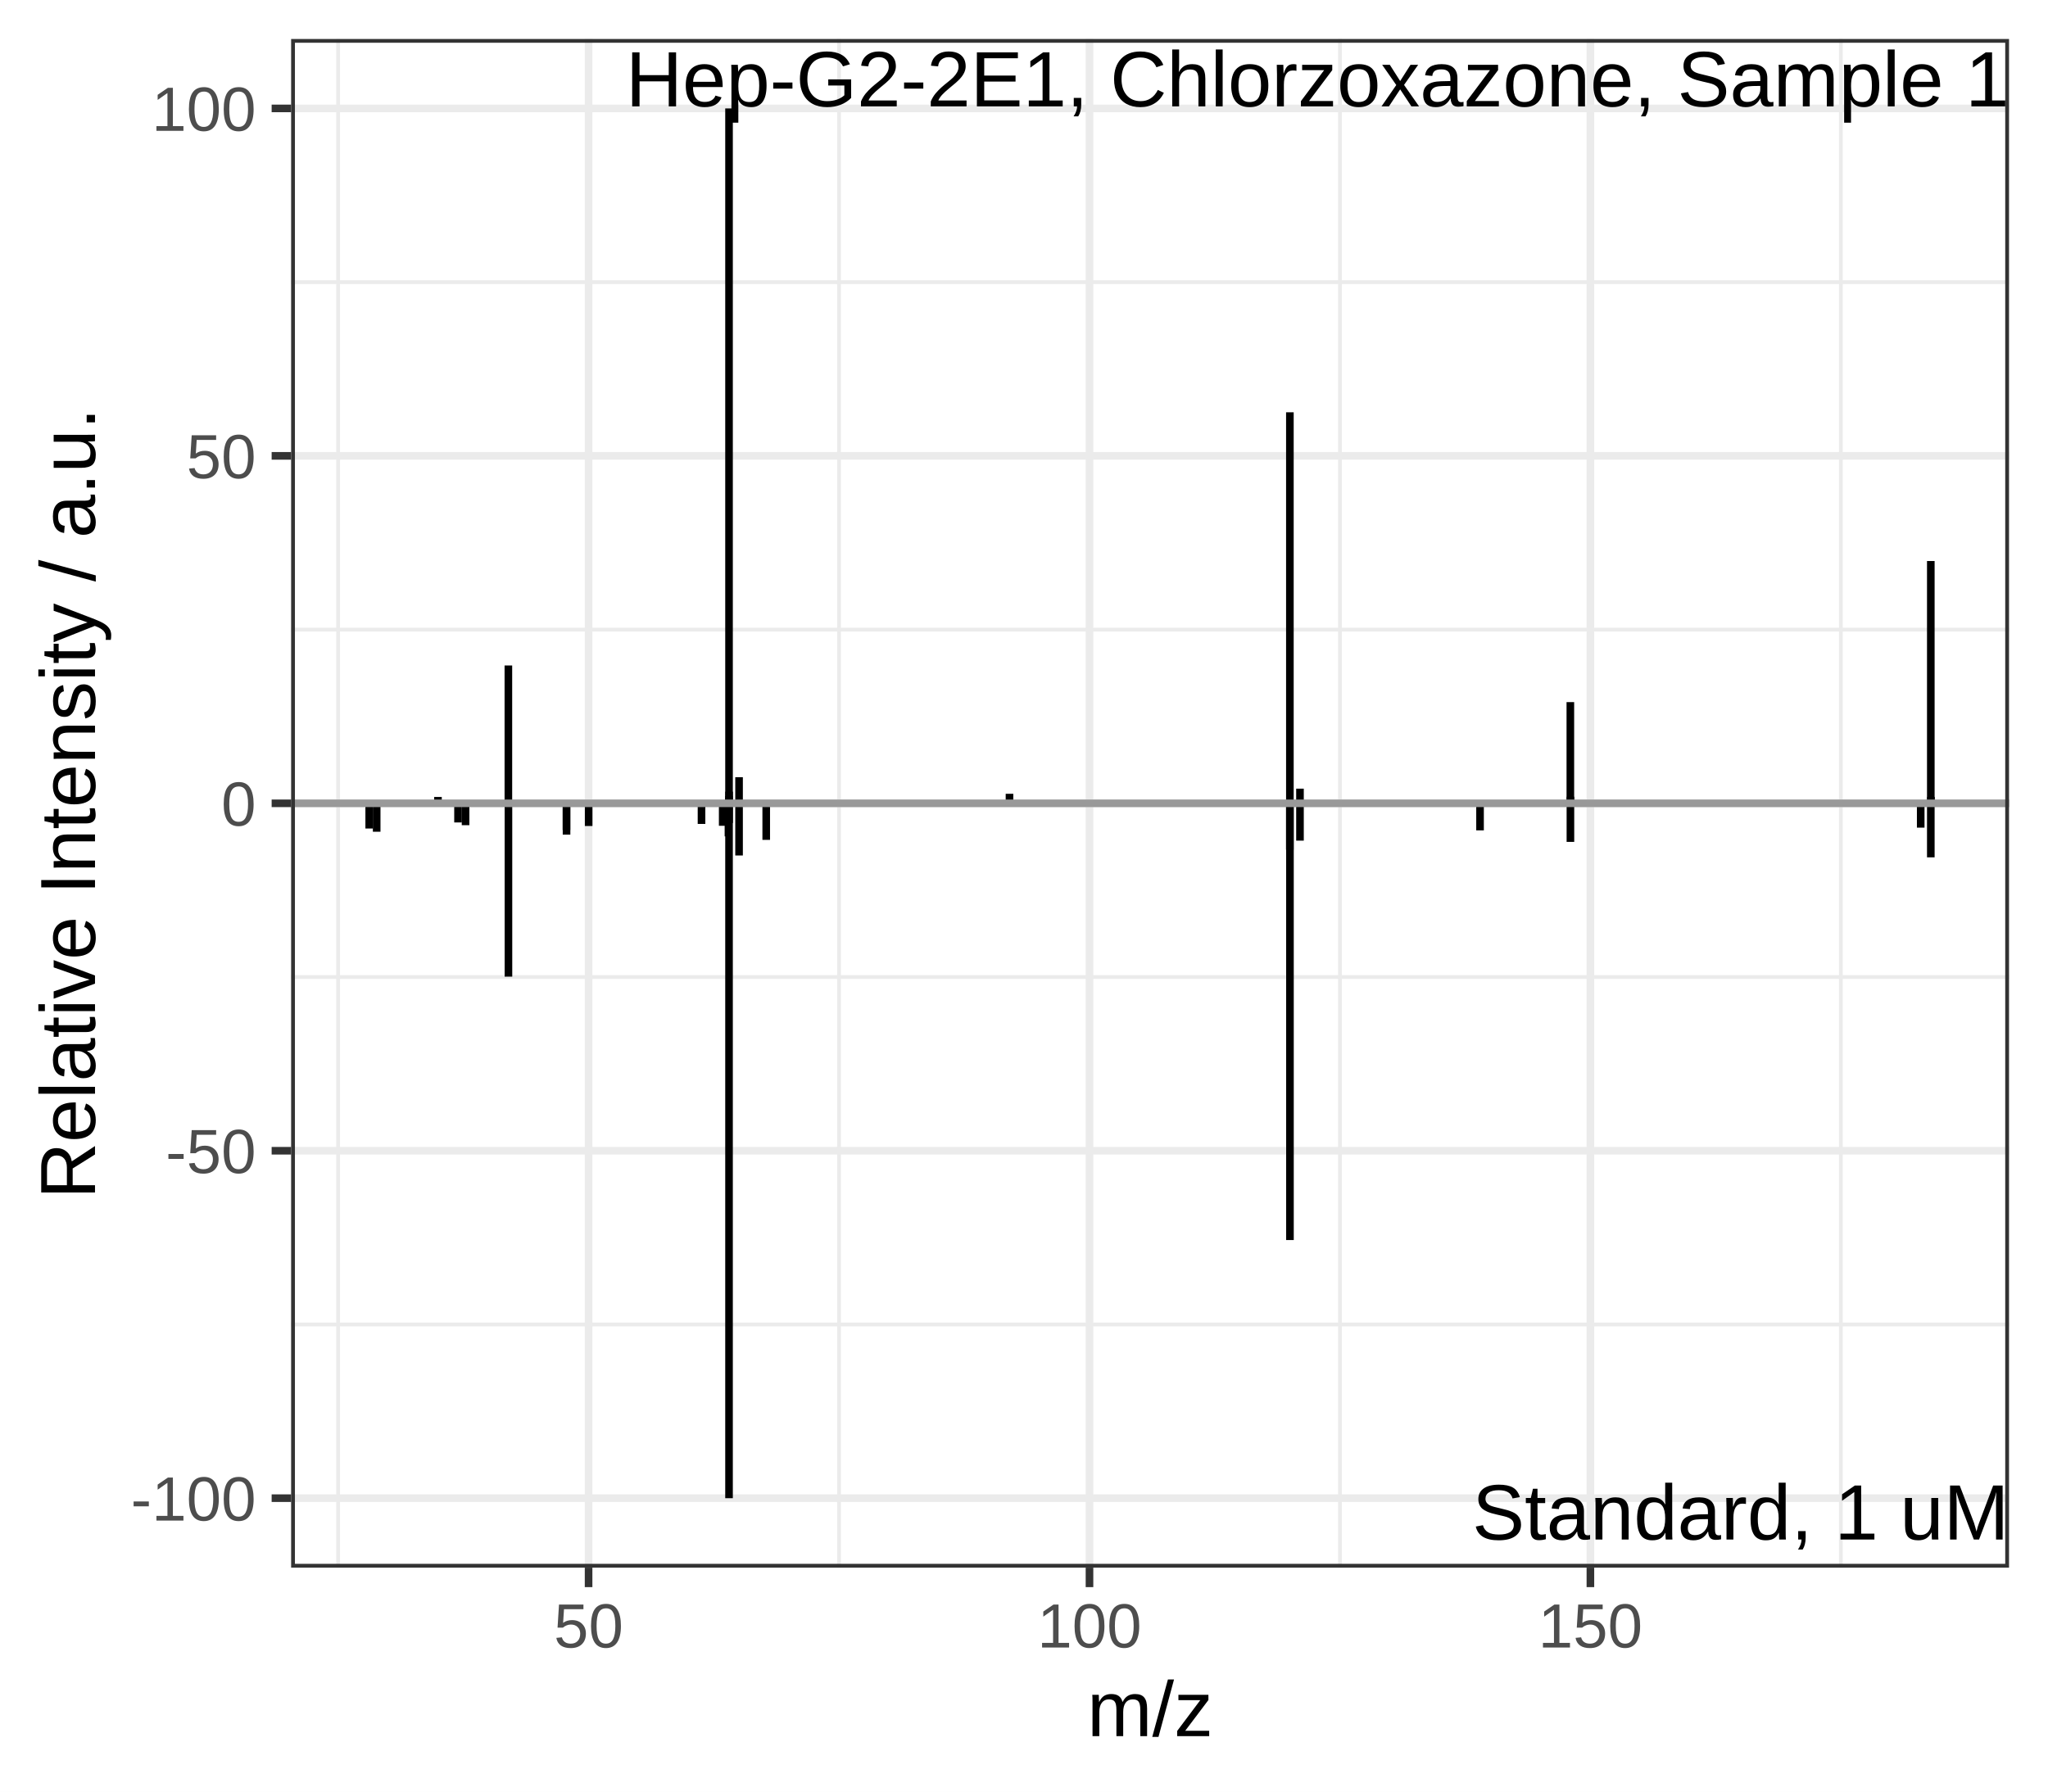
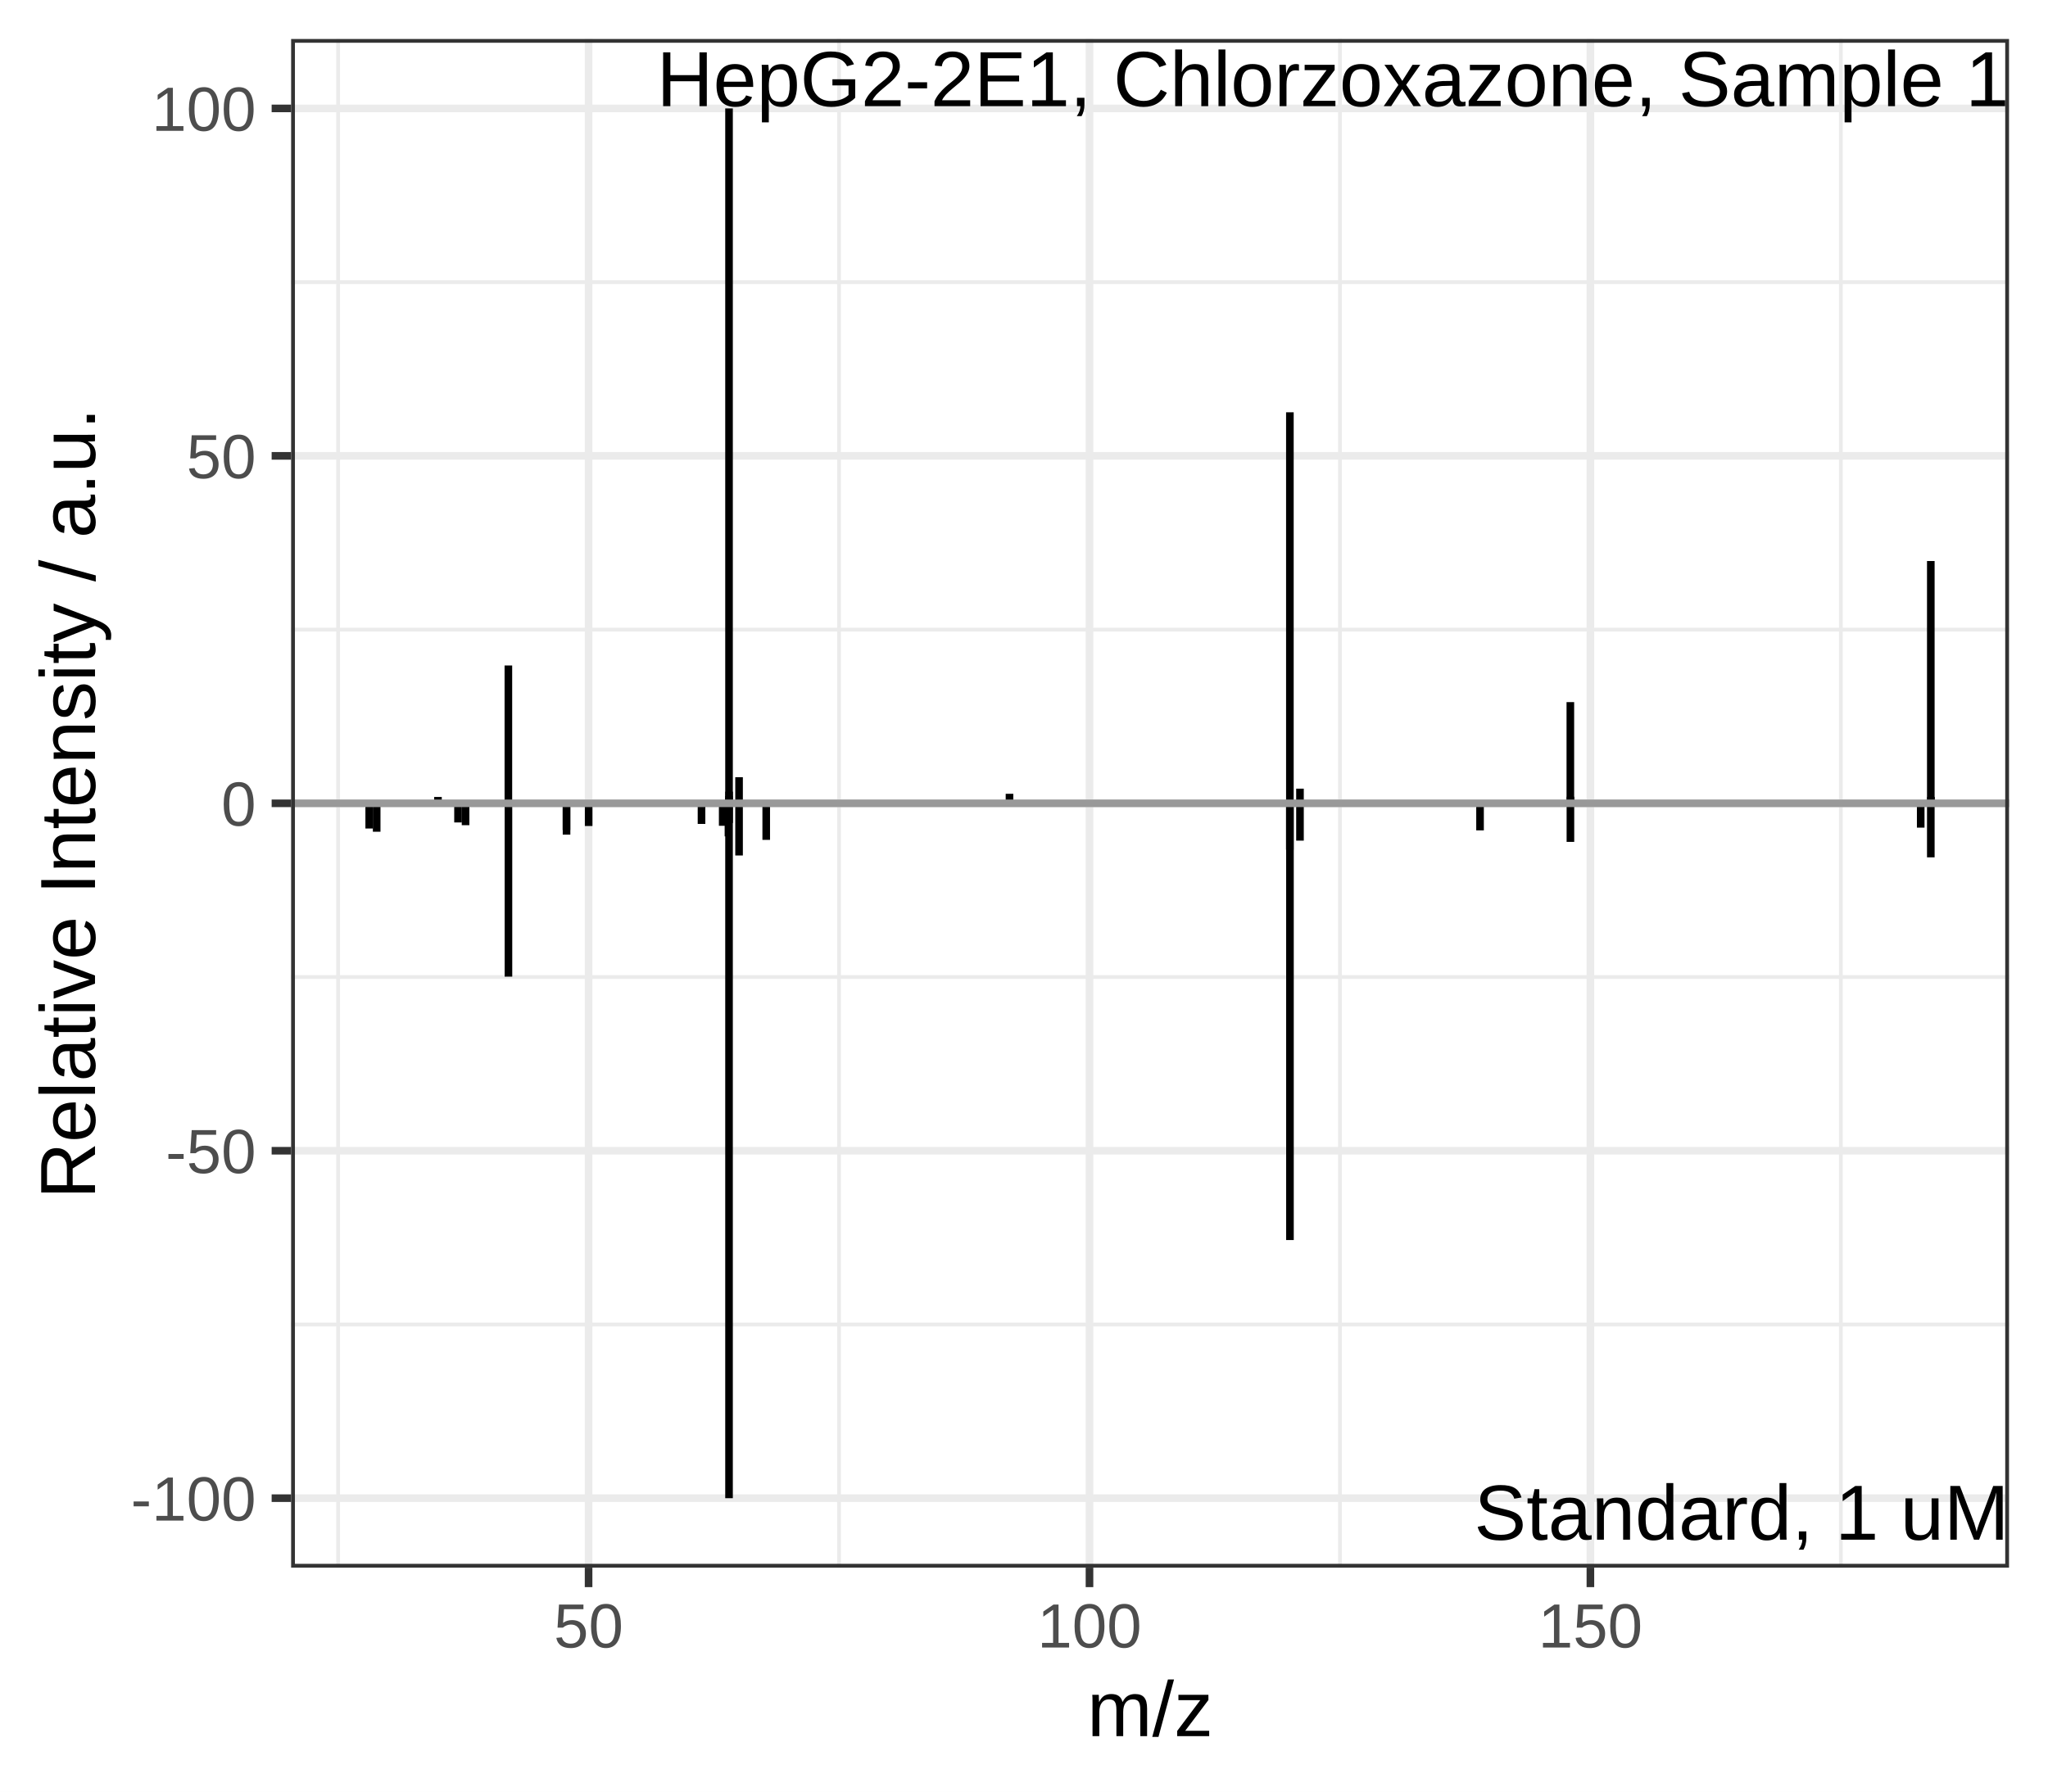
<svg xmlns="http://www.w3.org/2000/svg" width="288.00pt" height="252.00pt" viewBox="0 0 288.00 252.00">
  <g class="svglite">
    <defs>
      <style type="text/css">
    .svglite line, .svglite polyline, .svglite polygon, .svglite path, .svglite rect, .svglite circle {
      fill: none;
      stroke: #000000;
      stroke-linecap: round;
      stroke-linejoin: round;
      stroke-miterlimit: 10.00;
    }
    .svglite text {
      white-space: pre;
    }
    .svglite g.glyphgroup path {
      fill: inherit;
      stroke: none;
    }
  </style>
    </defs>
    <rect width="100%" height="100%" style="stroke: none; fill: #FFFFFF;" />
    <defs>
      <clipPath id="cpMC4wMHwyODguMDB8MC4wMHwyNTIuMDA=">
        <rect x="0.00" y="0.00" width="288.00" height="252.00" />
      </clipPath>
    </defs>
    <g clip-path="url(#cpMC4wMHwyODguMDB8MC4wMHwyNTIuMDA=)">
      <rect x="0.00" y="0.00" width="288.00" height="252.00" style="stroke-width: 1.07; stroke: #FFFFFF; fill: #FFFFFF;" />
    </g>
    <defs>
      <clipPath id="cpNDAuOTR8MjgyLjUyfDUuNDh8MjIwLjUw">
        <rect x="40.94" y="5.48" width="241.58" height="215.02" />
      </clipPath>
    </defs>
    <g clip-path="url(#cpNDAuOTR8MjgyLjUyfDUuNDh8MjIwLjUw)">
      <rect x="40.94" y="5.48" width="241.58" height="215.02" style="stroke-width: 1.07; stroke: none; fill: #FFFFFF;" />
      <polyline points="40.94,186.30 282.52,186.30 " style="stroke-width: 0.53; stroke: #EBEBEB; stroke-linecap: butt;" />
      <polyline points="40.94,137.43 282.52,137.43 " style="stroke-width: 0.53; stroke: #EBEBEB; stroke-linecap: butt;" />
      <polyline points="40.94,88.56 282.52,88.56 " style="stroke-width: 0.53; stroke: #EBEBEB; stroke-linecap: butt;" />
      <polyline points="40.94,39.69 282.52,39.69 " style="stroke-width: 0.53; stroke: #EBEBEB; stroke-linecap: butt;" />
      <polyline points="47.55,220.50 47.55,5.48 " style="stroke-width: 0.53; stroke: #EBEBEB; stroke-linecap: butt;" />
      <polyline points="117.99,220.50 117.99,5.48 " style="stroke-width: 0.53; stroke: #EBEBEB; stroke-linecap: butt;" />
      <polyline points="188.43,220.50 188.43,5.48 " style="stroke-width: 0.53; stroke: #EBEBEB; stroke-linecap: butt;" />
      <polyline points="258.87,220.50 258.87,5.48 " style="stroke-width: 0.53; stroke: #EBEBEB; stroke-linecap: butt;" />
      <polyline points="40.94,210.73 282.52,210.73 " style="stroke-width: 1.07; stroke: #EBEBEB; stroke-linecap: butt;" />
      <polyline points="40.94,161.86 282.52,161.86 " style="stroke-width: 1.07; stroke: #EBEBEB; stroke-linecap: butt;" />
      <polyline points="40.94,112.99 282.52,112.99 " style="stroke-width: 1.07; stroke: #EBEBEB; stroke-linecap: butt;" />
      <polyline points="40.94,64.12 282.52,64.12 " style="stroke-width: 1.07; stroke: #EBEBEB; stroke-linecap: butt;" />
      <polyline points="40.94,15.25 282.52,15.25 " style="stroke-width: 1.07; stroke: #EBEBEB; stroke-linecap: butt;" />
      <polyline points="82.77,220.50 82.77,5.48 " style="stroke-width: 1.07; stroke: #EBEBEB; stroke-linecap: butt;" />
      <polyline points="153.21,220.50 153.21,5.48 " style="stroke-width: 1.07; stroke: #EBEBEB; stroke-linecap: butt;" />
      <polyline points="223.65,220.50 223.65,5.48 " style="stroke-width: 1.07; stroke: #EBEBEB; stroke-linecap: butt;" />
      <line x1="51.92" y1="112.99" x2="51.92" y2="116.54" style="stroke-width: 1.07; stroke-linecap: butt;" />
      <line x1="52.97" y1="112.99" x2="52.97" y2="116.99" style="stroke-width: 1.07; stroke-linecap: butt;" />
      <line x1="64.41" y1="112.99" x2="64.41" y2="115.68" style="stroke-width: 1.07; stroke-linecap: butt;" />
      <line x1="65.47" y1="112.99" x2="65.47" y2="116.07" style="stroke-width: 1.07; stroke-linecap: butt;" />
      <line x1="71.50" y1="112.99" x2="71.50" y2="137.37" style="stroke-width: 1.07; stroke-linecap: butt;" />
      <line x1="79.66" y1="112.99" x2="79.66" y2="116.75" style="stroke-width: 1.07; stroke-linecap: butt;" />
      <line x1="79.67" y1="112.99" x2="79.67" y2="117.40" style="stroke-width: 1.07; stroke-linecap: butt;" />
      <line x1="82.78" y1="112.99" x2="82.78" y2="116.18" style="stroke-width: 1.07; stroke-linecap: butt;" />
      <line x1="98.65" y1="112.99" x2="98.65" y2="115.89" style="stroke-width: 1.07; stroke-linecap: butt;" />
      <line x1="101.63" y1="112.99" x2="101.63" y2="116.15" style="stroke-width: 1.07; stroke-linecap: butt;" />
      <line x1="102.44" y1="112.99" x2="102.44" y2="117.64" style="stroke-width: 1.07; stroke-linecap: butt;" />
      <line x1="102.52" y1="112.99" x2="102.52" y2="210.73" style="stroke-width: 1.07; stroke-linecap: butt;" />
      <line x1="102.53" y1="112.99" x2="102.53" y2="115.76" style="stroke-width: 1.07; stroke-linecap: butt;" />
      <line x1="103.93" y1="112.99" x2="103.93" y2="120.33" style="stroke-width: 1.07; stroke-linecap: butt;" />
      <line x1="107.75" y1="112.99" x2="107.75" y2="118.13" style="stroke-width: 1.07; stroke-linecap: butt;" />
      <line x1="181.38" y1="112.99" x2="181.38" y2="119.52" style="stroke-width: 1.07; stroke-linecap: butt;" />
      <line x1="181.40" y1="112.99" x2="181.40" y2="174.42" style="stroke-width: 1.07; stroke-linecap: butt;" />
      <line x1="182.81" y1="112.99" x2="182.81" y2="118.24" style="stroke-width: 1.07; stroke-linecap: butt;" />
      <line x1="208.13" y1="112.99" x2="208.13" y2="116.80" style="stroke-width: 1.07; stroke-linecap: butt;" />
      <line x1="220.84" y1="112.99" x2="220.84" y2="118.42" style="stroke-width: 1.07; stroke-linecap: butt;" />
      <line x1="270.10" y1="112.99" x2="270.10" y2="116.41" style="stroke-width: 1.07; stroke-linecap: butt;" />
      <line x1="271.52" y1="112.99" x2="271.52" y2="120.59" style="stroke-width: 1.07; stroke-linecap: butt;" />
      <line x1="61.59" y1="112.99" x2="61.59" y2="112.10" style="stroke-width: 1.07; stroke-linecap: butt;" />
      <line x1="71.49" y1="112.99" x2="71.49" y2="93.60" style="stroke-width: 1.07; stroke-linecap: butt;" />
      <line x1="102.51" y1="112.99" x2="102.51" y2="111.98" style="stroke-width: 1.07; stroke-linecap: butt;" />
      <line x1="102.52" y1="112.99" x2="102.52" y2="15.25" style="stroke-width: 1.07; stroke-linecap: butt;" />
      <line x1="102.53" y1="112.99" x2="102.53" y2="111.35" style="stroke-width: 1.07; stroke-linecap: butt;" />
      <line x1="103.93" y1="112.99" x2="103.93" y2="109.32" style="stroke-width: 1.07; stroke-linecap: butt;" />
      <line x1="141.96" y1="112.99" x2="141.96" y2="111.65" style="stroke-width: 1.07; stroke-linecap: butt;" />
      <line x1="181.39" y1="112.99" x2="181.39" y2="57.99" style="stroke-width: 1.07; stroke-linecap: butt;" />
      <line x1="182.81" y1="112.99" x2="182.81" y2="110.93" style="stroke-width: 1.07; stroke-linecap: butt;" />
      <line x1="220.83" y1="112.99" x2="220.83" y2="98.76" style="stroke-width: 1.07; stroke-linecap: butt;" />
      <line x1="220.85" y1="112.99" x2="220.85" y2="112.07" style="stroke-width: 1.07; stroke-linecap: butt;" />
      <line x1="271.52" y1="112.99" x2="271.52" y2="78.91" style="stroke-width: 1.07; stroke-linecap: butt;" />
      <line x1="271.54" y1="112.99" x2="271.54" y2="112.09" style="stroke-width: 1.07; stroke-linecap: butt;" />
      <line x1="40.94" y1="112.99" x2="282.52" y2="112.99" style="stroke-width: 1.07; stroke: #999999; stroke-linecap: butt;" />
-       <text x="282.52" y="216.55" text-anchor="end" style="font-size: 11.04px; font-family: &quot;Arial&quot;;" textLength="75.45px" lengthAdjust="spacingAndGlyphs">Standard, 1 uM</text>
-       <text x="282.52" y="14.96" text-anchor="end" style="font-size: 11.04px; font-family: &quot;Arial&quot;;" textLength="194.45px" lengthAdjust="spacingAndGlyphs">Hep-G2-2E1, Chlorzoxazone, Sample 1</text>
+       <text x="282.52" y="216.57" text-anchor="end" style="font-size: 11.00px; font-family: &quot;Arial&quot;;" textLength="75.28px" lengthAdjust="spacingAndGlyphs">Standard, 1 uM</text>
+       <text x="282.52" y="14.93" text-anchor="end" style="font-size: 11.00px; font-family: &quot;Arial&quot;;" textLength="190.28px" lengthAdjust="spacingAndGlyphs">HepG2-2E1, Chlorzoxazone, Sample 1</text>
      <rect x="40.94" y="5.48" width="241.58" height="215.02" style="stroke-width: 1.07; stroke: #333333;" />
    </g>
    <g clip-path="url(#cpMC4wMHwyODguMDB8MC4wMHwyNTIuMDA=)">
      <text x="36.01" y="213.88" text-anchor="end" style="font-size: 8.80px;fill: #4D4D4D; font-family: &quot;Arial&quot;;" textLength="17.59px" lengthAdjust="spacingAndGlyphs">-100</text>
      <text x="36.01" y="165.01" text-anchor="end" style="font-size: 8.80px;fill: #4D4D4D; font-family: &quot;Arial&quot;;" textLength="12.70px" lengthAdjust="spacingAndGlyphs">-50</text>
      <text x="36.01" y="116.14" text-anchor="end" style="font-size: 8.80px;fill: #4D4D4D; font-family: &quot;Arial&quot;;" textLength="4.89px" lengthAdjust="spacingAndGlyphs">0</text>
      <text x="36.01" y="67.27" text-anchor="end" style="font-size: 8.80px;fill: #4D4D4D; font-family: &quot;Arial&quot;;" textLength="9.78px" lengthAdjust="spacingAndGlyphs">50</text>
      <text x="36.01" y="18.40" text-anchor="end" style="font-size: 8.80px;fill: #4D4D4D; font-family: &quot;Arial&quot;;" textLength="14.67px" lengthAdjust="spacingAndGlyphs">100</text>
      <polyline points="38.20,210.73 40.94,210.73 " style="stroke-width: 1.07; stroke: #333333; stroke-linecap: butt;" />
      <polyline points="38.20,161.86 40.94,161.86 " style="stroke-width: 1.07; stroke: #333333; stroke-linecap: butt;" />
      <polyline points="38.20,112.99 40.94,112.99 " style="stroke-width: 1.07; stroke: #333333; stroke-linecap: butt;" />
      <polyline points="38.20,64.12 40.94,64.12 " style="stroke-width: 1.07; stroke: #333333; stroke-linecap: butt;" />
      <polyline points="38.20,15.25 40.94,15.25 " style="stroke-width: 1.07; stroke: #333333; stroke-linecap: butt;" />
      <polyline points="82.77,223.24 82.77,220.50 " style="stroke-width: 1.07; stroke: #333333; stroke-linecap: butt;" />
      <polyline points="153.21,223.24 153.21,220.50 " style="stroke-width: 1.07; stroke: #333333; stroke-linecap: butt;" />
      <polyline points="223.65,223.24 223.65,220.50 " style="stroke-width: 1.07; stroke: #333333; stroke-linecap: butt;" />
      <text x="82.77" y="231.74" text-anchor="middle" style="font-size: 8.80px;fill: #4D4D4D; font-family: &quot;Arial&quot;;" textLength="9.78px" lengthAdjust="spacingAndGlyphs">50</text>
      <text x="153.21" y="231.74" text-anchor="middle" style="font-size: 8.80px;fill: #4D4D4D; font-family: &quot;Arial&quot;;" textLength="14.67px" lengthAdjust="spacingAndGlyphs">100</text>
      <text x="223.65" y="231.74" text-anchor="middle" style="font-size: 8.80px;fill: #4D4D4D; font-family: &quot;Arial&quot;;" textLength="14.67px" lengthAdjust="spacingAndGlyphs">150</text>
      <text x="161.73" y="244.20" text-anchor="middle" style="font-size: 11.00px; font-family: &quot;Arial&quot;;" textLength="17.72px" lengthAdjust="spacingAndGlyphs">m/z</text>
      <text transform="translate(13.36,112.99) rotate(-90)" text-anchor="middle" style="font-size: 11.00px; font-family: &quot;Arial&quot;;" textLength="111.38px" lengthAdjust="spacingAndGlyphs">Relative Intensity / a.u.</text>
    </g>
  </g>
</svg>
